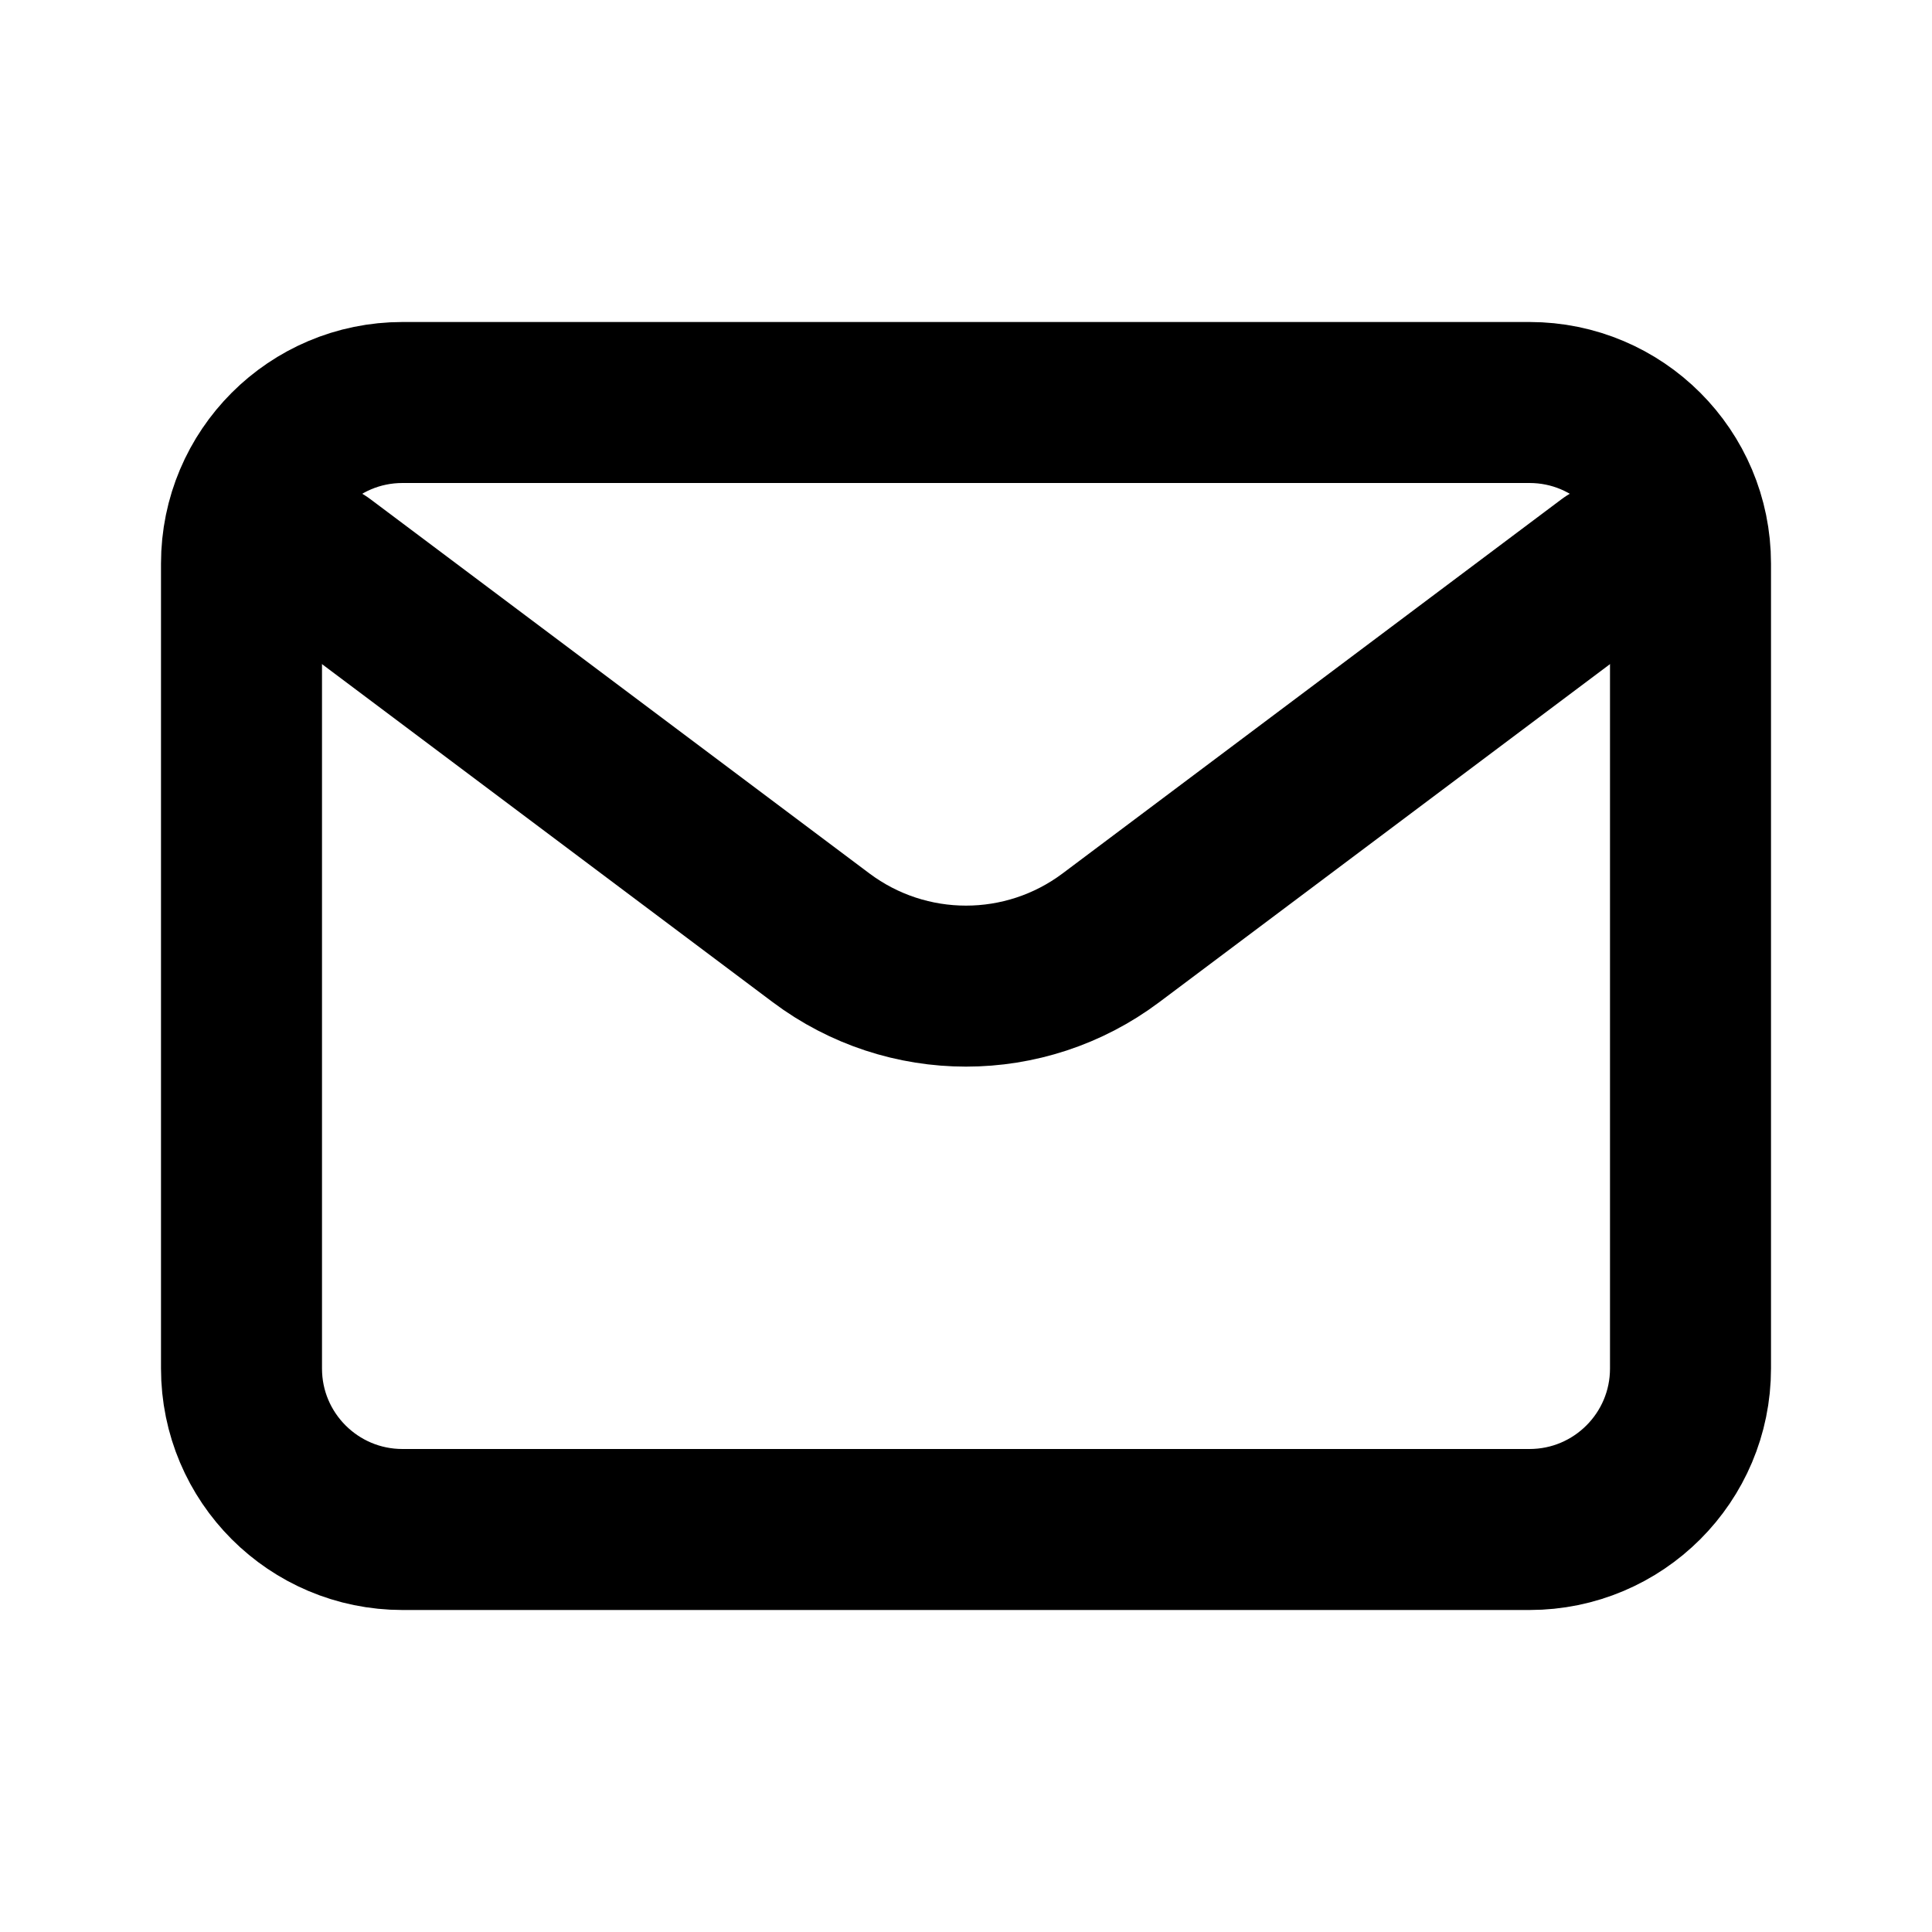
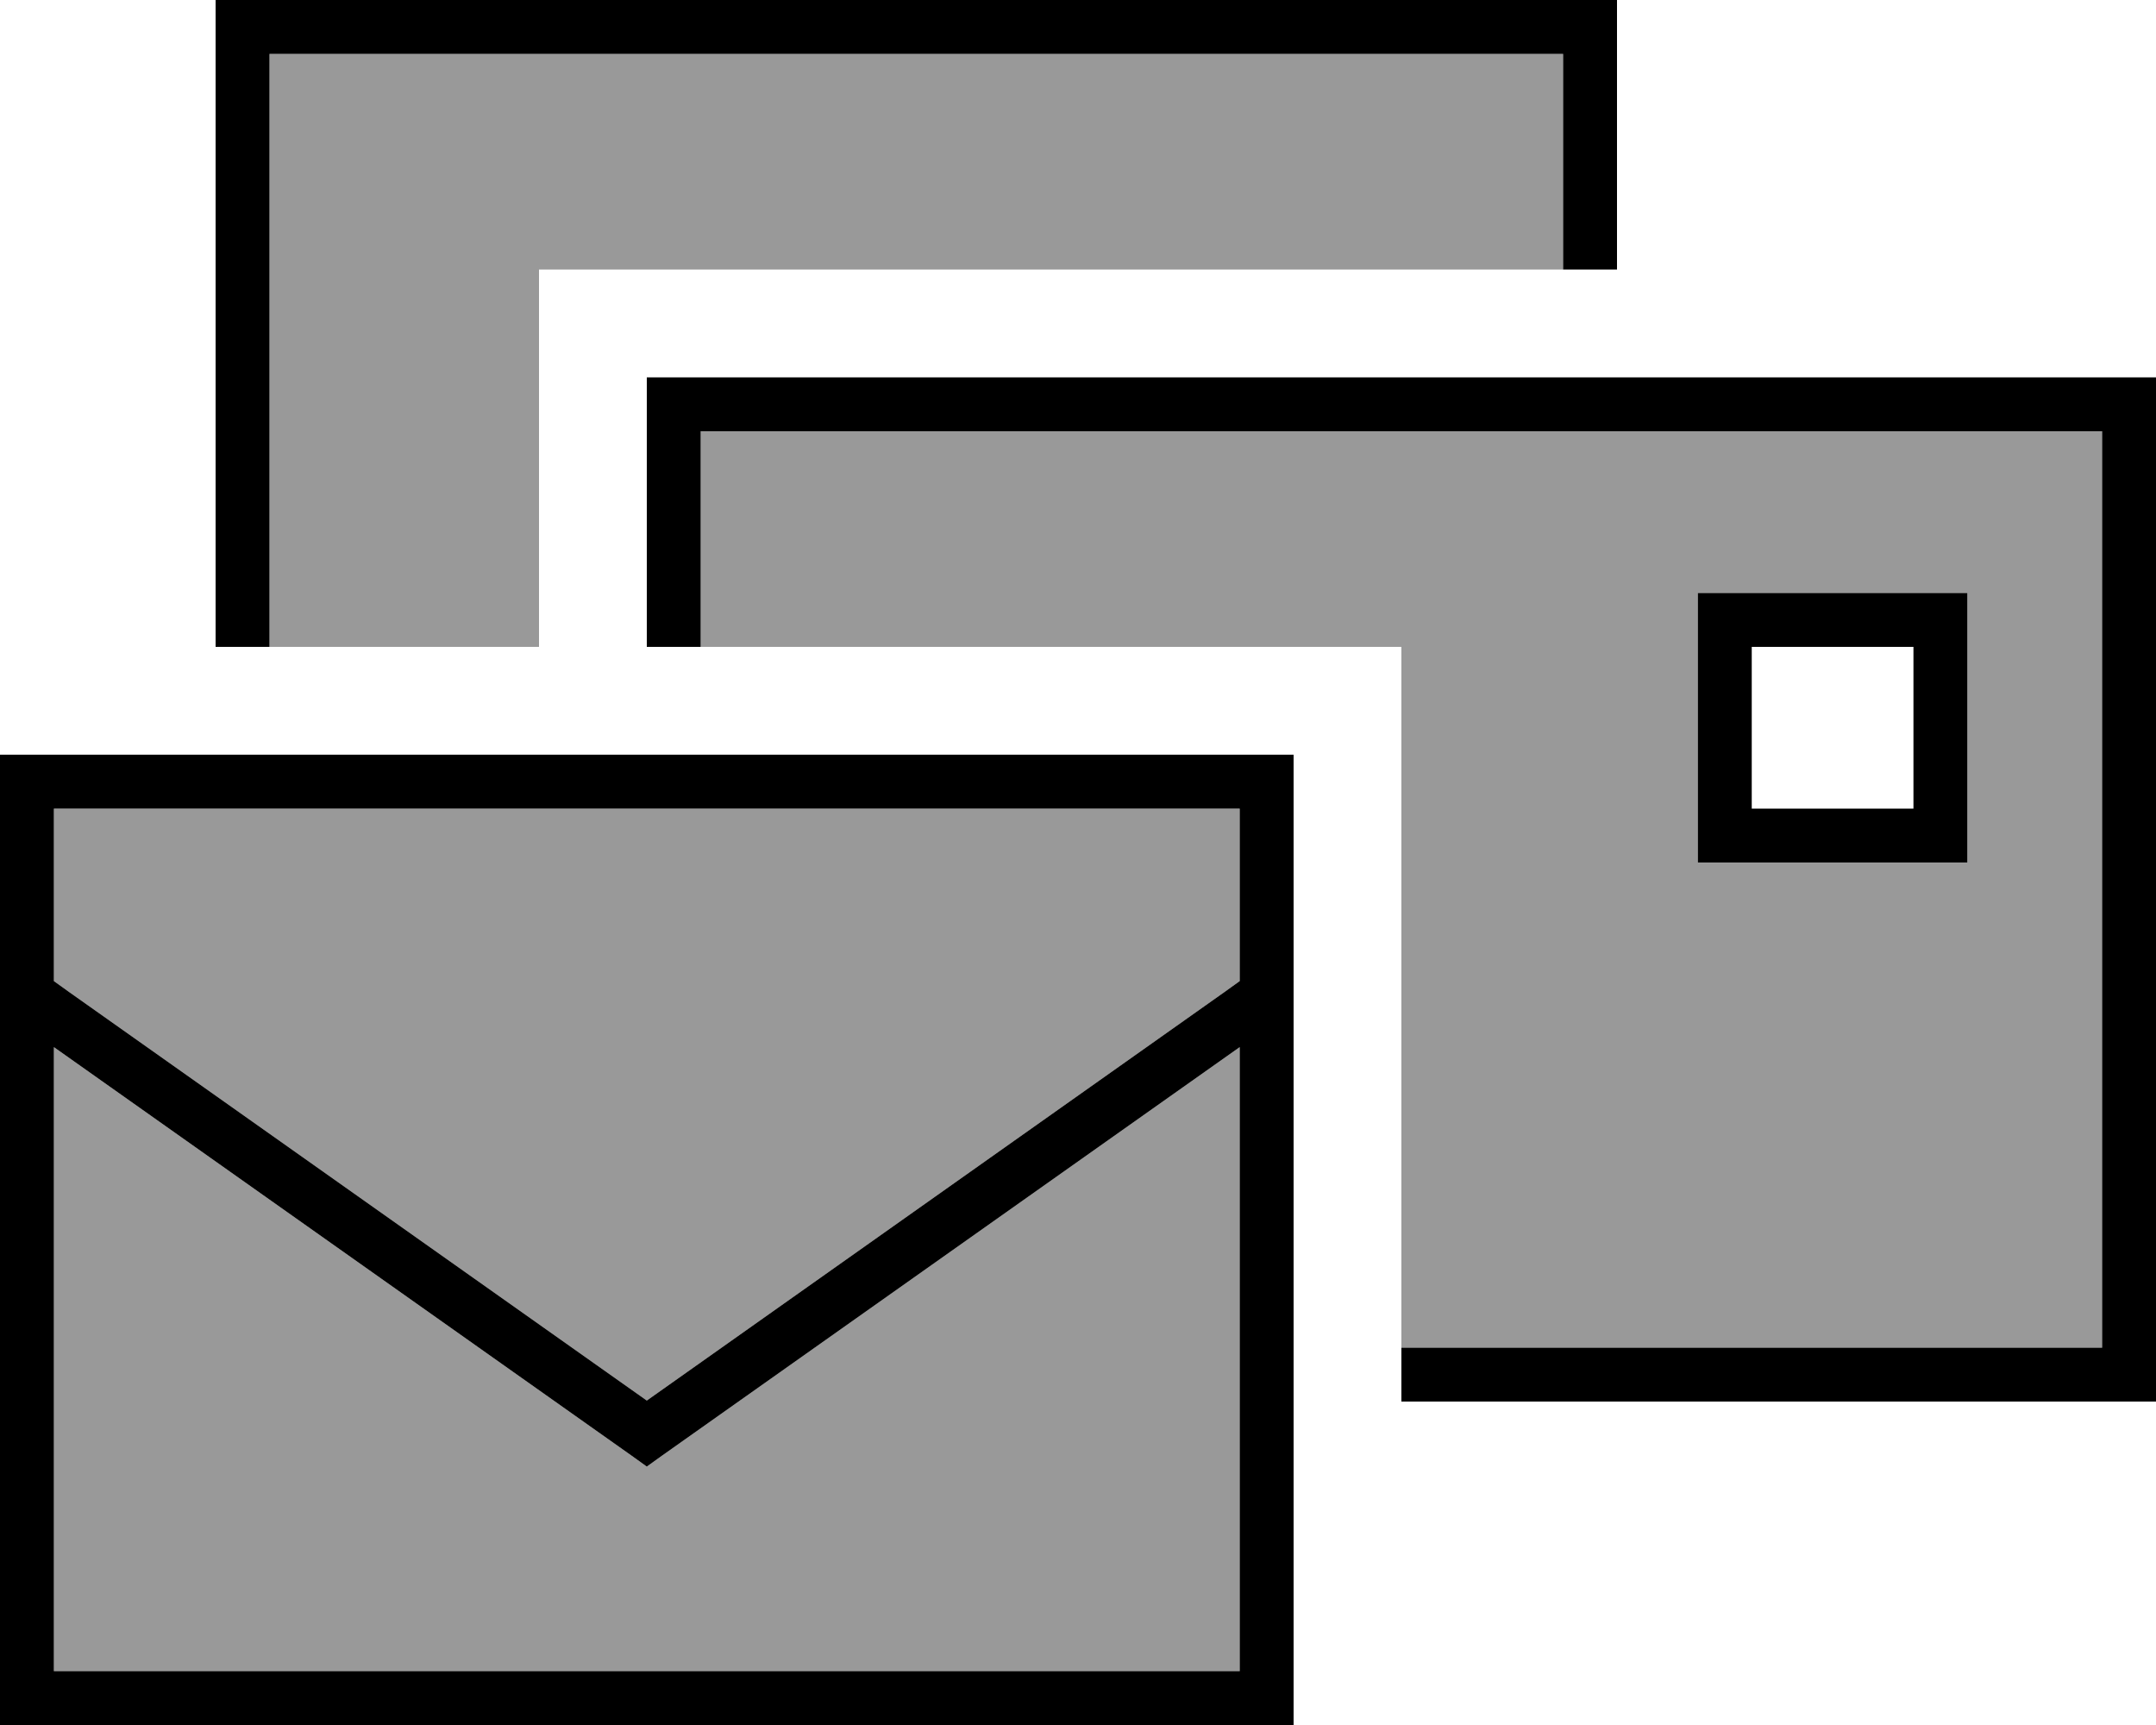
- <svg xmlns="http://www.w3.org/2000/svg" width="800px" height="800px" viewBox="0 0 24 24" fill="none">
-   <path d="M4 7L10.2 11.65C11.267 12.45 12.733 12.45 13.8 11.65L20 7" stroke="#000000" stroke-width="2" stroke-linecap="round" stroke-linejoin="round" />
-   <rect x="3" y="5" width="18" height="14" rx="2" stroke="#000000" stroke-width="2" stroke-linecap="round" />
+ <svg xmlns="http://www.w3.org/2000/svg" viewBox="0 0 640 512">
+   <defs>
+     <style>.fa-secondary{opacity:.4}</style>
+   </defs>
+   <path class="fa-secondary" d="M16 240l352 0 0 51.2-4.6 3.3L192 415.7 20.6 294.5 16 291.2 16 240zm0 70.8L187.4 432l4.6 3.3 4.6-3.3L368 310.8 368 496 16 496l0-185.2zM80 16l384 0 0 64c2.8 0 5.5 0 8.3 0L160 80l0 112c-26.7 0-53.3 0-80 0L80 16zM199.9 192l8.1 0 0-64 416 0 0 272-208 0 0-208c-72 0-144.1 0-216.1 0zM504 176l0 8 0 64 0 8 8 0 64 0 8 0 0-8 0-64 0-8-8 0-64 0-8 0z" />
+   <path class="fa-primary" d="M464 16l0 64 16 0 0-64 0-16L464 0 80 0 64 0l0 16 0 176 16 0L80 16l384 0zM208 128l416 0 0 272-208 0 0 16 208 0 16 0 0-16 0-272 0-16-16 0-416 0-16 0 0 16 0 64 16 0 0-64zM16 496l0-185.2L187.4 432l4.6 3.3 4.6-3.3L368 310.8 368 496 16 496zm4.6-201.5L16 291.2 16 240l352 0 0 51.2-4.6 3.3L192 415.7 20.6 294.5zM0 224l0 16L0 496l0 16 16 0 352 0 16 0 0-16 0-256 0-16-16 0L16 224 0 224zm512-48l-8 0 0 8 0 64 0 8 8 0 64 0 8 0 0-8 0-64 0-8-8 0-64 0zm8 64l0-48 48 0 0 48-48 0z" />
</svg>
